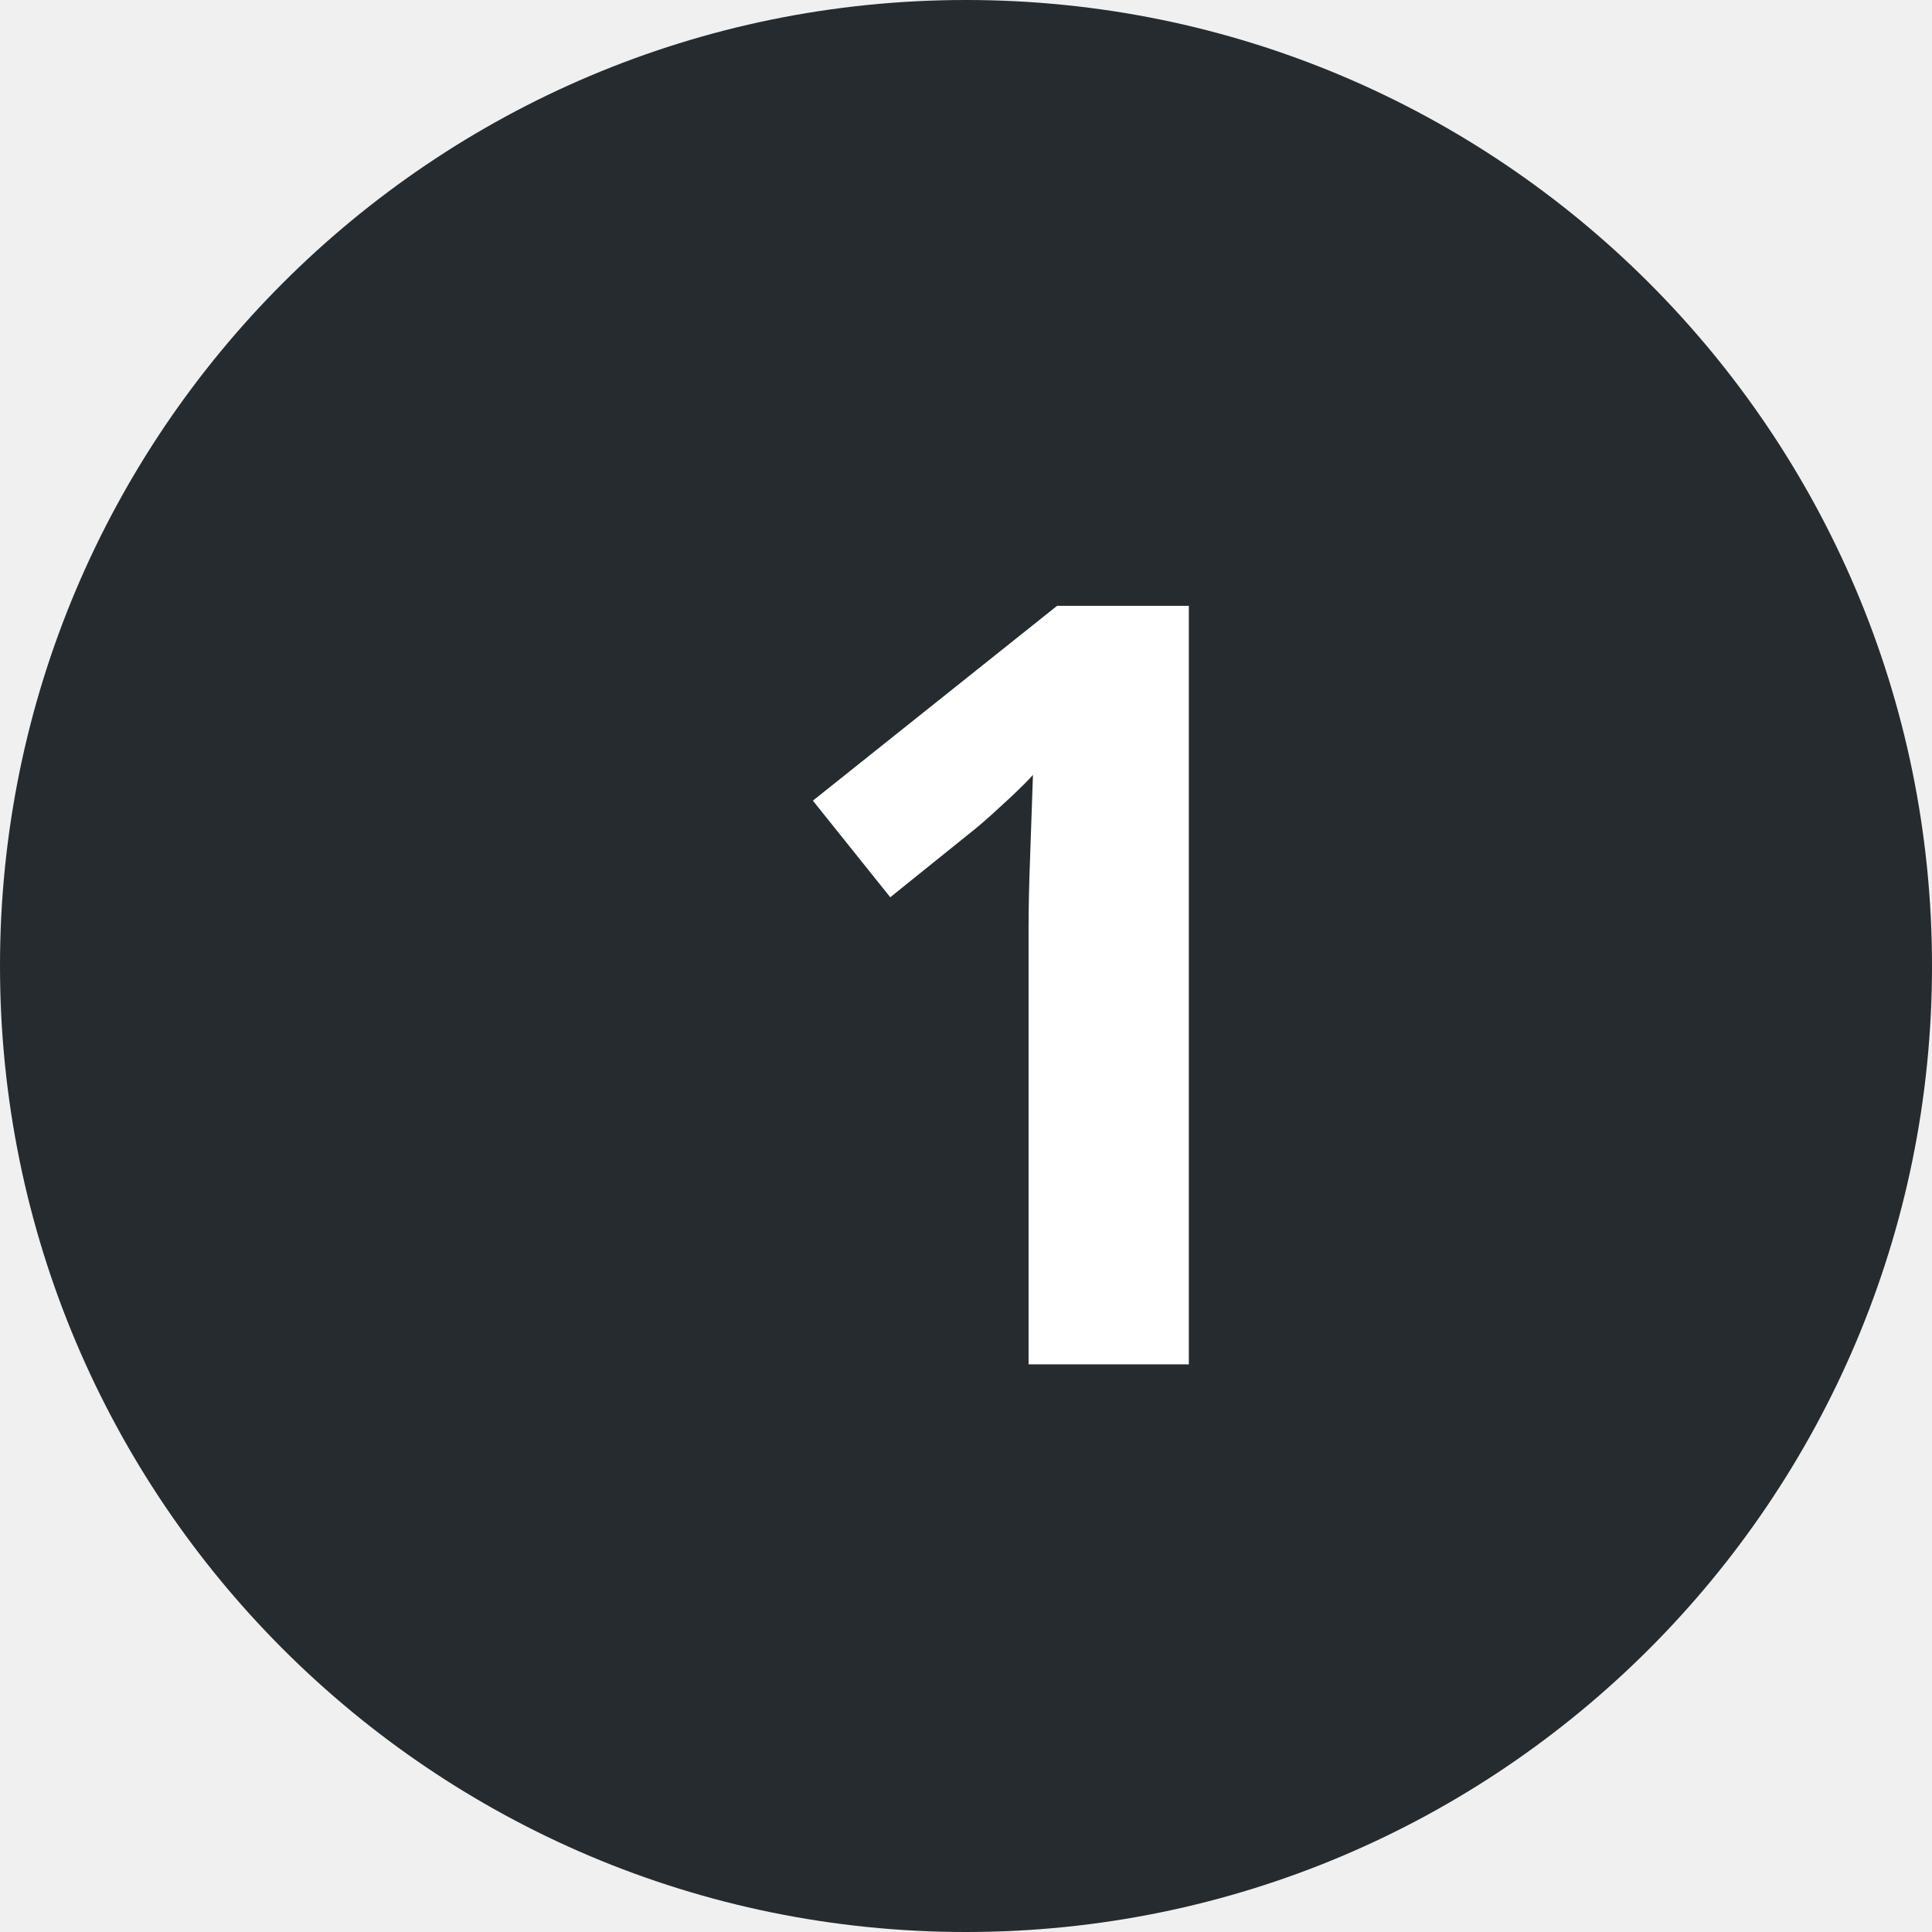
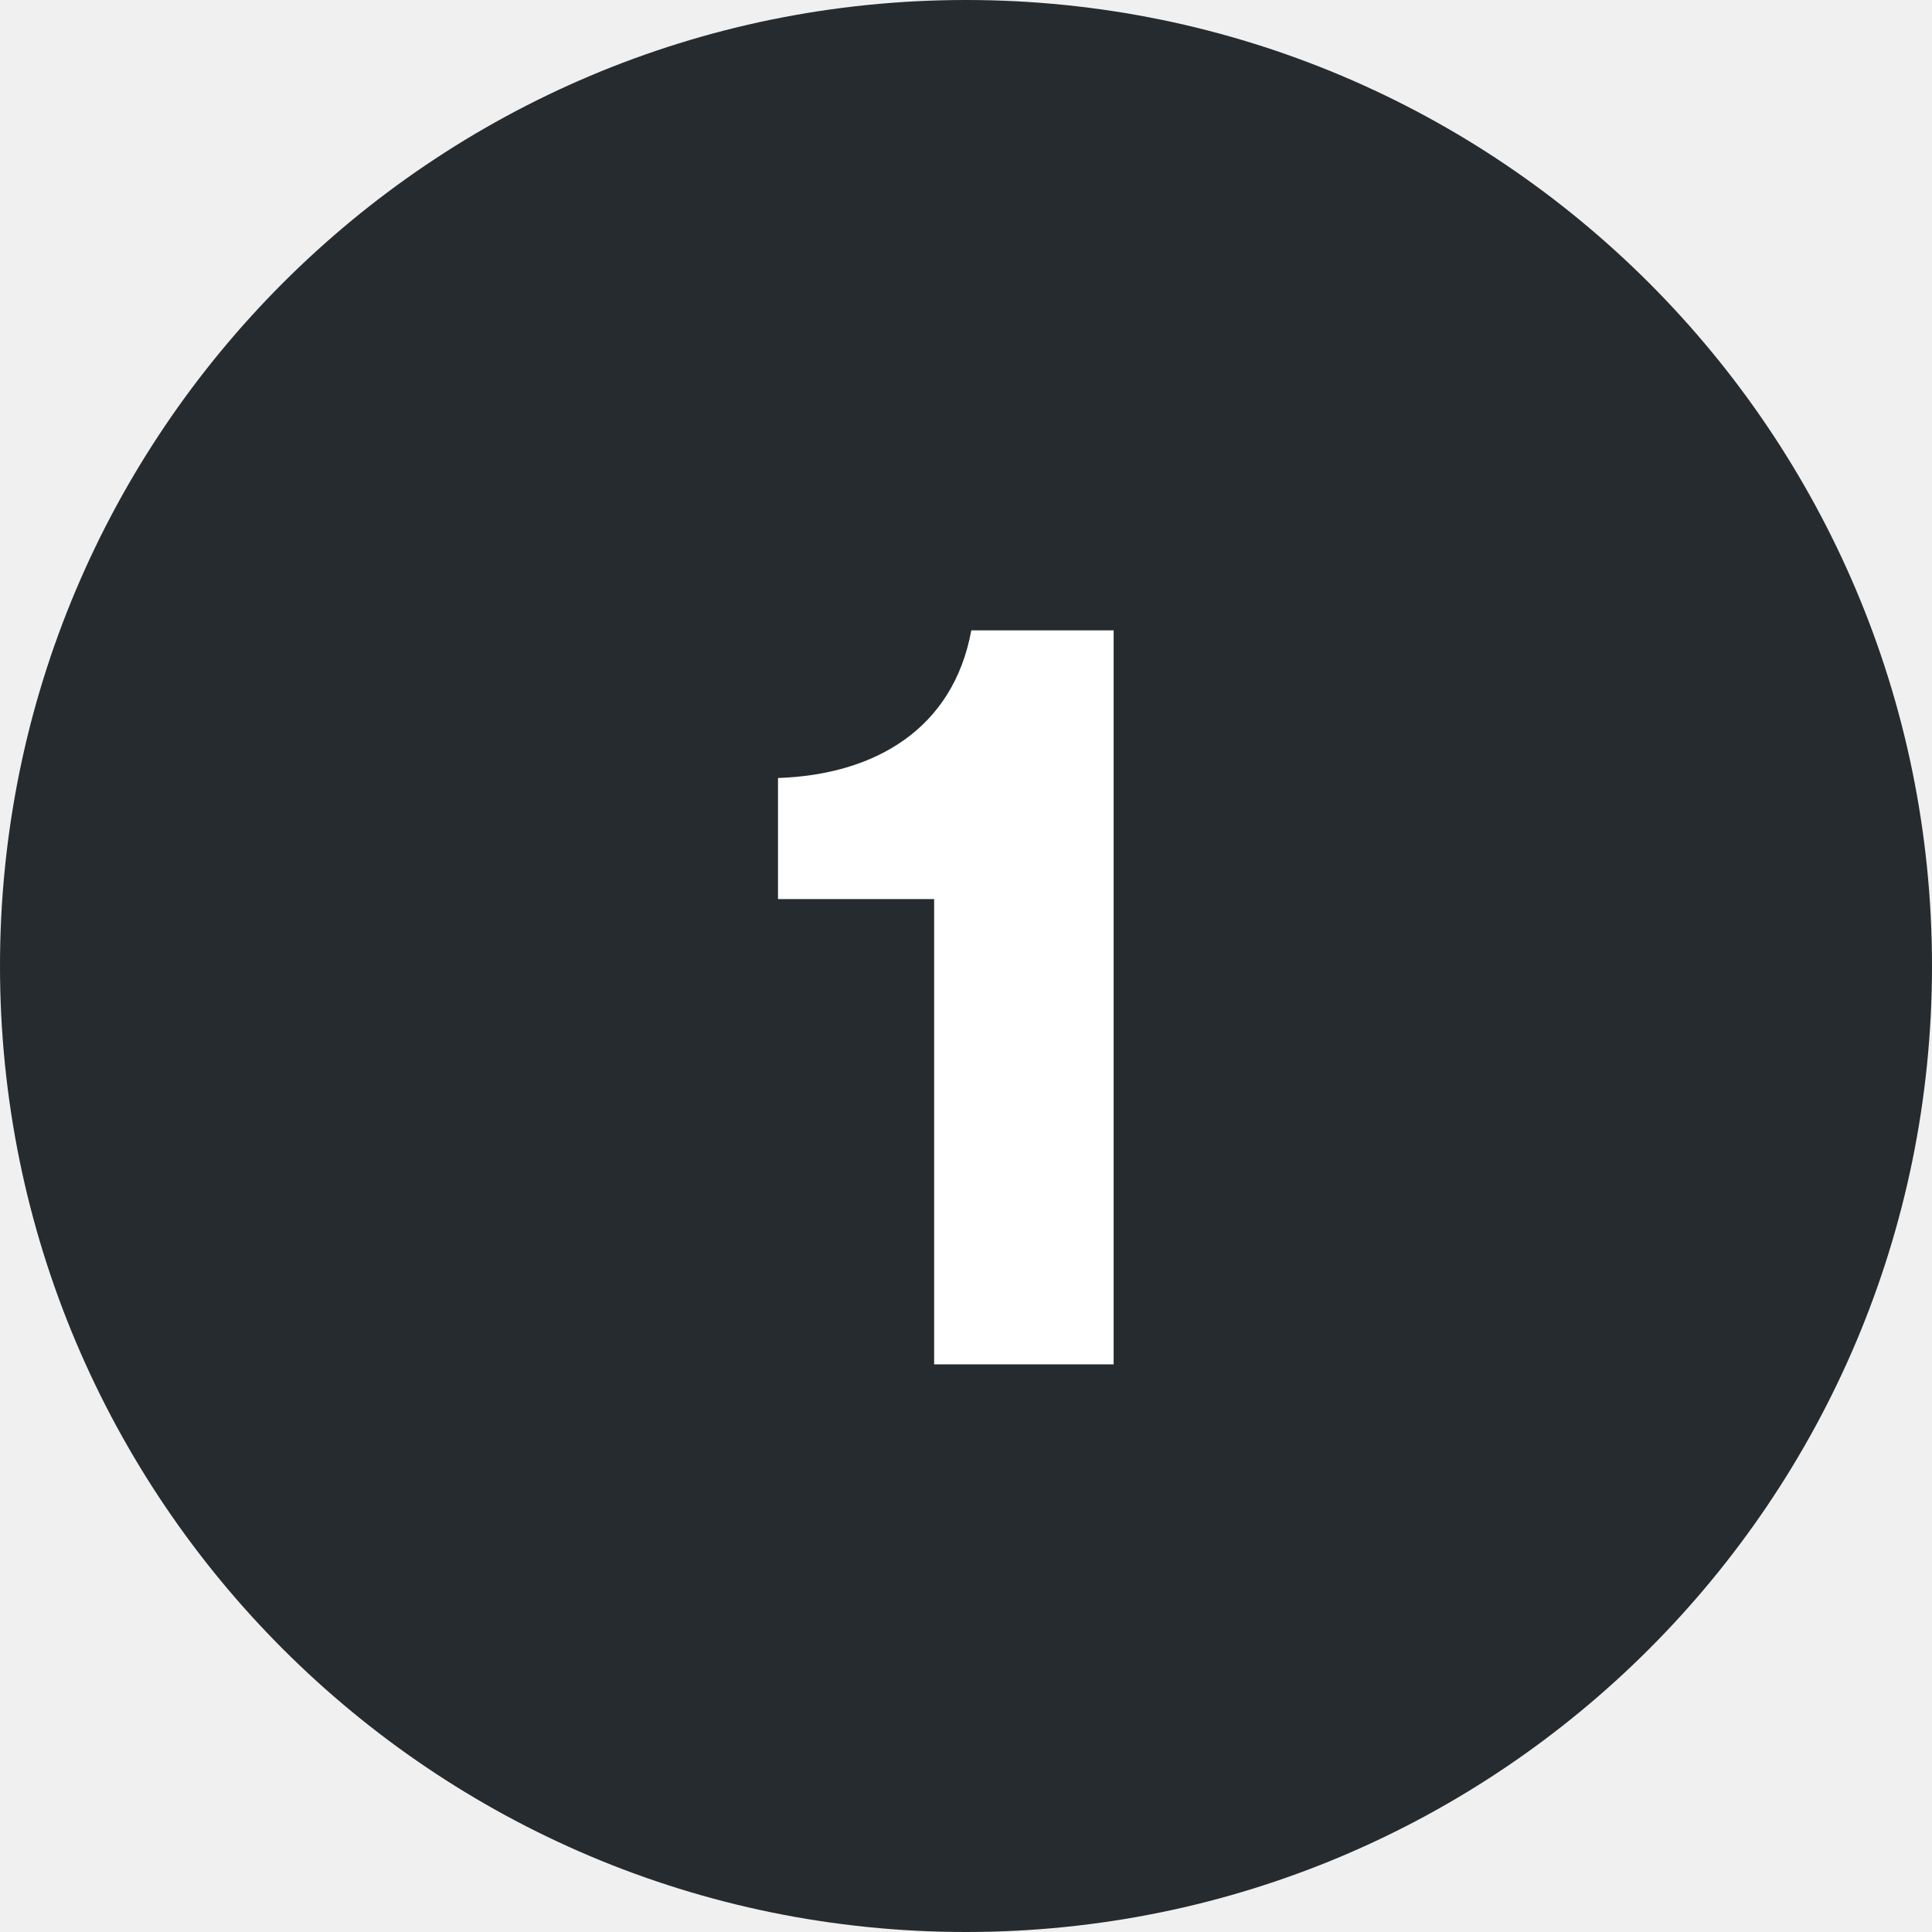
<svg xmlns="http://www.w3.org/2000/svg" width="55px" height="55px" viewBox="0 0 55 55" version="1.1">
  <defs />
  <g id="Page-1" stroke="none" stroke-width="1" fill="none" fill-rule="evenodd">
    <g id="6Deals" transform="translate(-389, -1094)">
      <g id="Group-9" transform="translate(120, 142)">
-         <g id="nr" transform="translate(274, 957)">
-           <g id="Group-2" transform="translate(-5, -5)">
+         <g id="nr" transform="translate(269, 952)">
+           <g id="Group-2">
            <rect id="Rectangle-2" fill="#262B2F" x="0" y="0" width="55" height="55" rx="27.5" />
-             <text id="1" font-family="HaasGrotDisp-75Bold, Haas Grot Disp" font-size="30.24" font-weight="bold" fill="#FFFFFF">
-               <tspan x="21.361" y="38.84">1</tspan>
-             </text>
+             <path d="M26.593,38.84 L31.703,38.84 L31.703,17.944 L27.651,17.944 C27.137,20.756 24.899,22.057 22.148,22.148 L22.148,25.595 L26.593,25.595 L26.593,38.84 Z" id="1" fill="#FFFFFF" />
          </g>
        </g>
      </g>
    </g>
  </g>
</svg>
